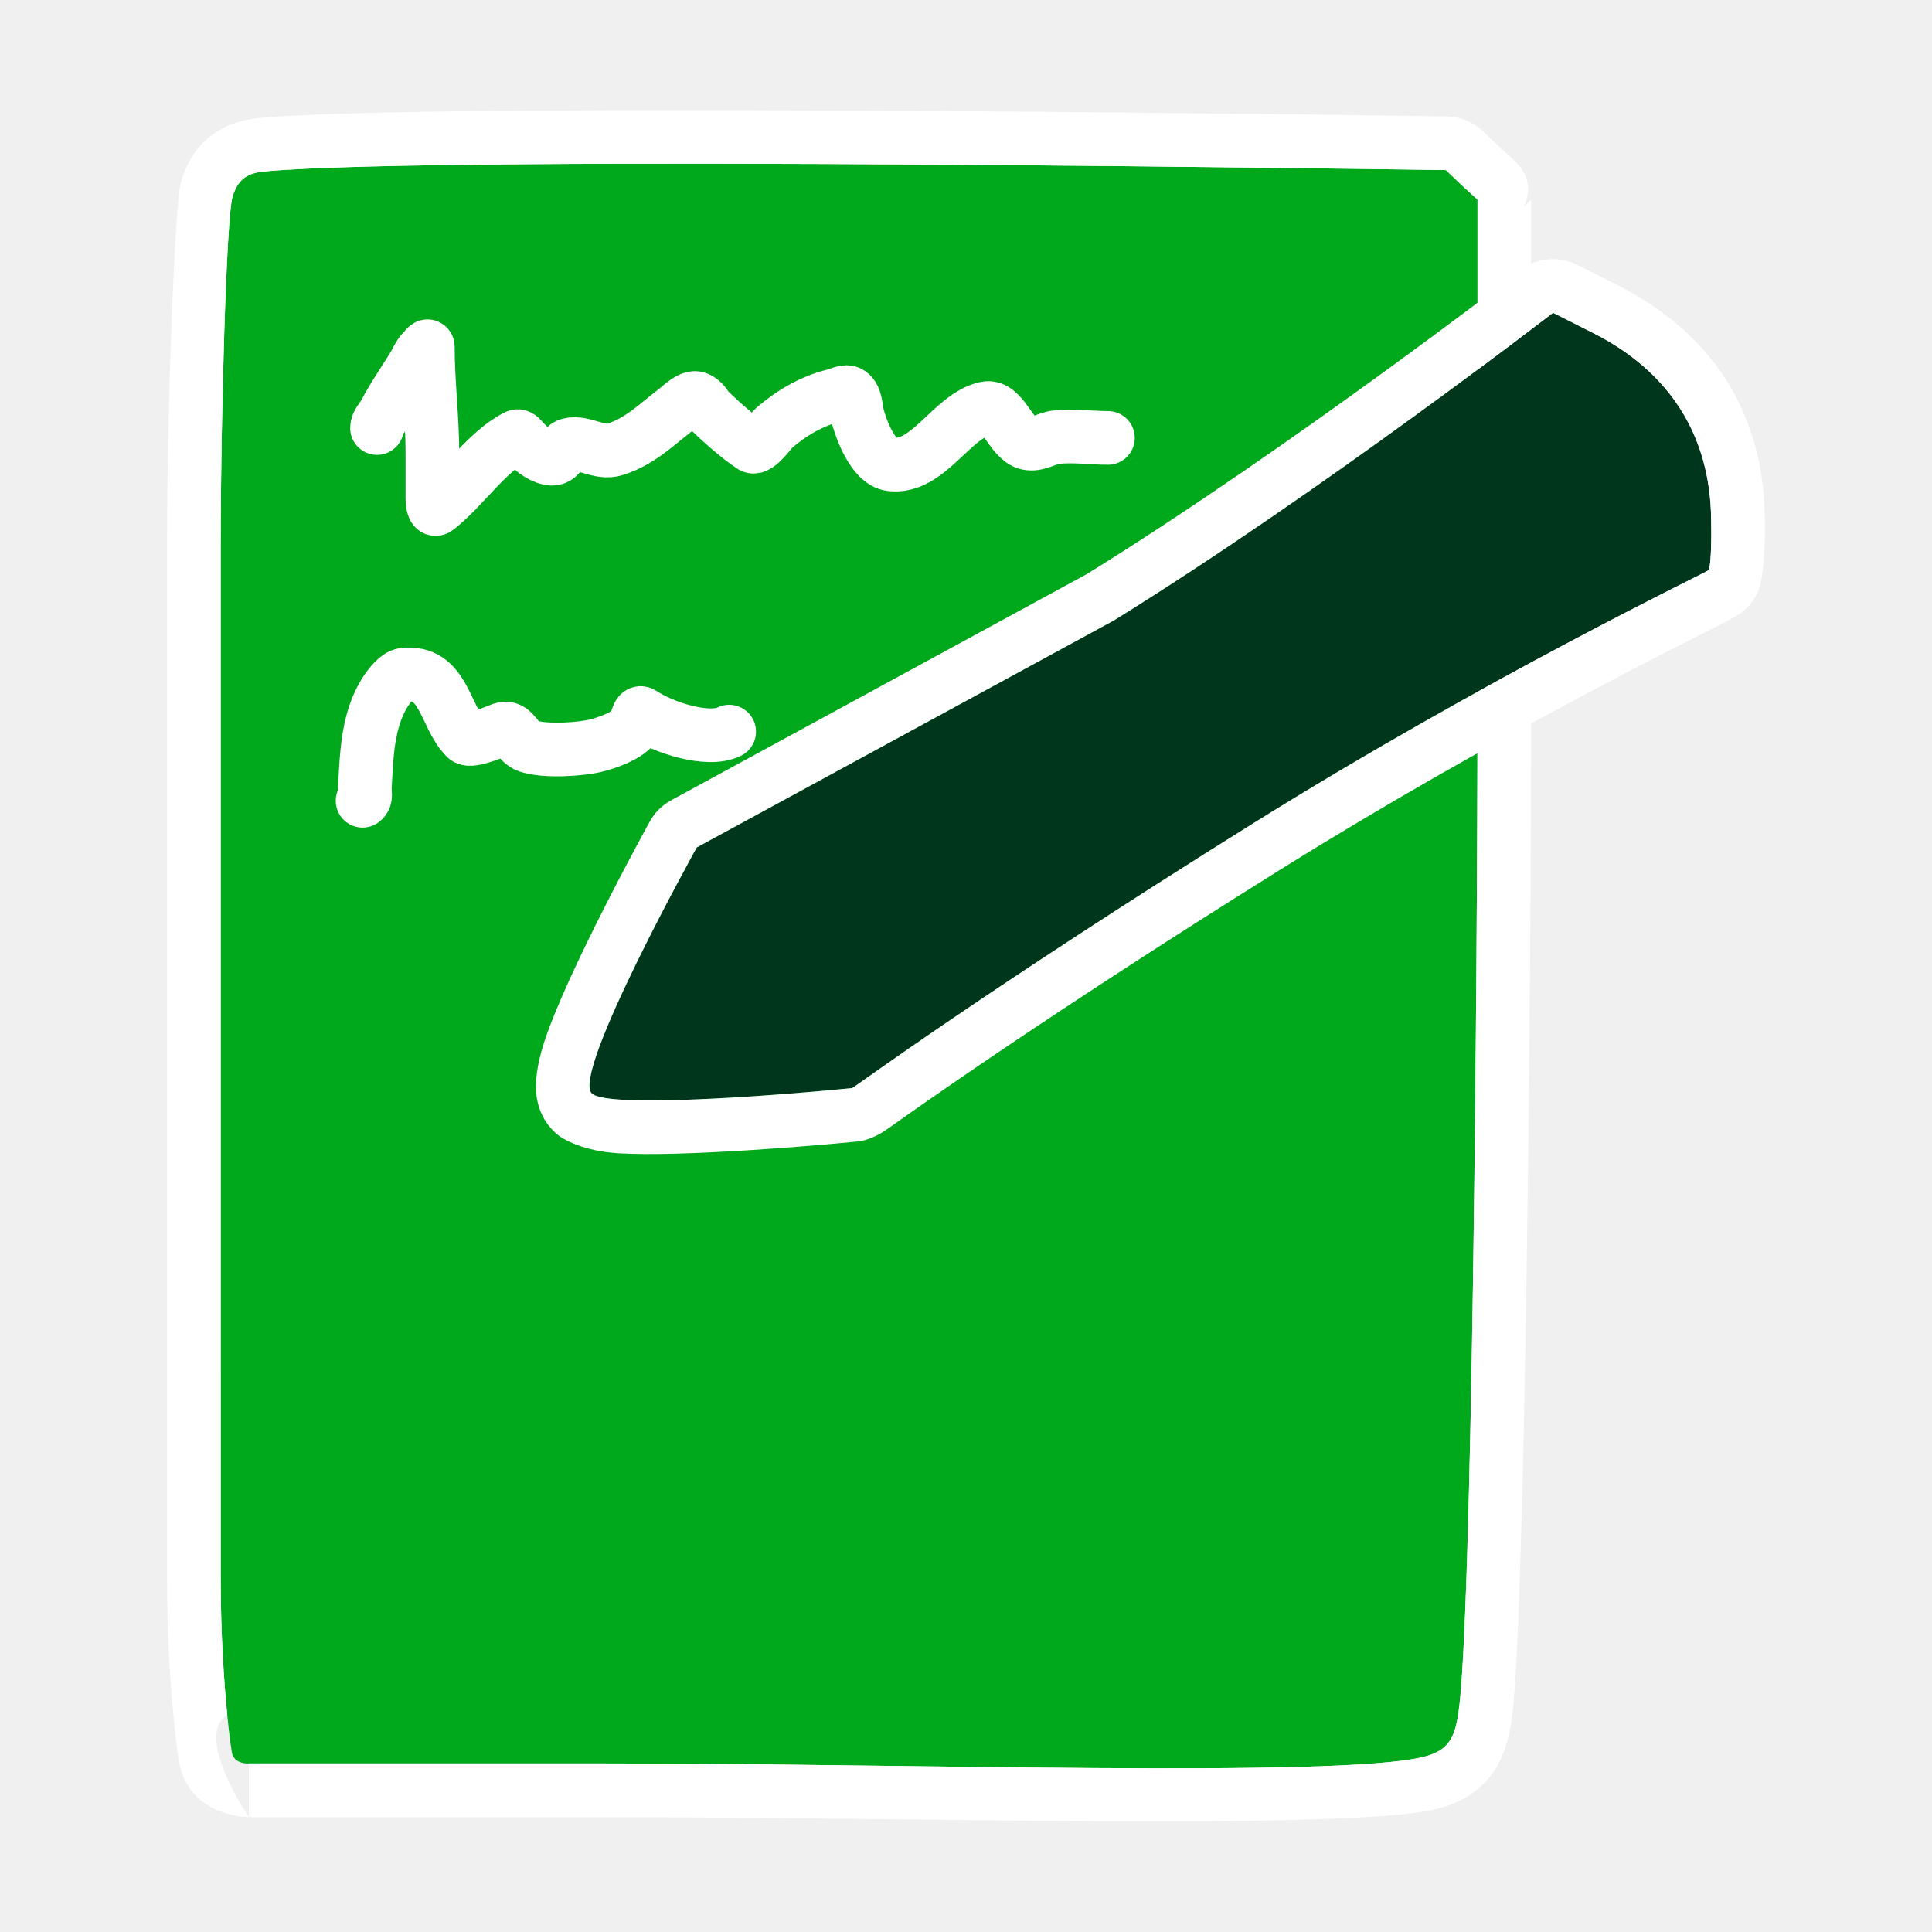
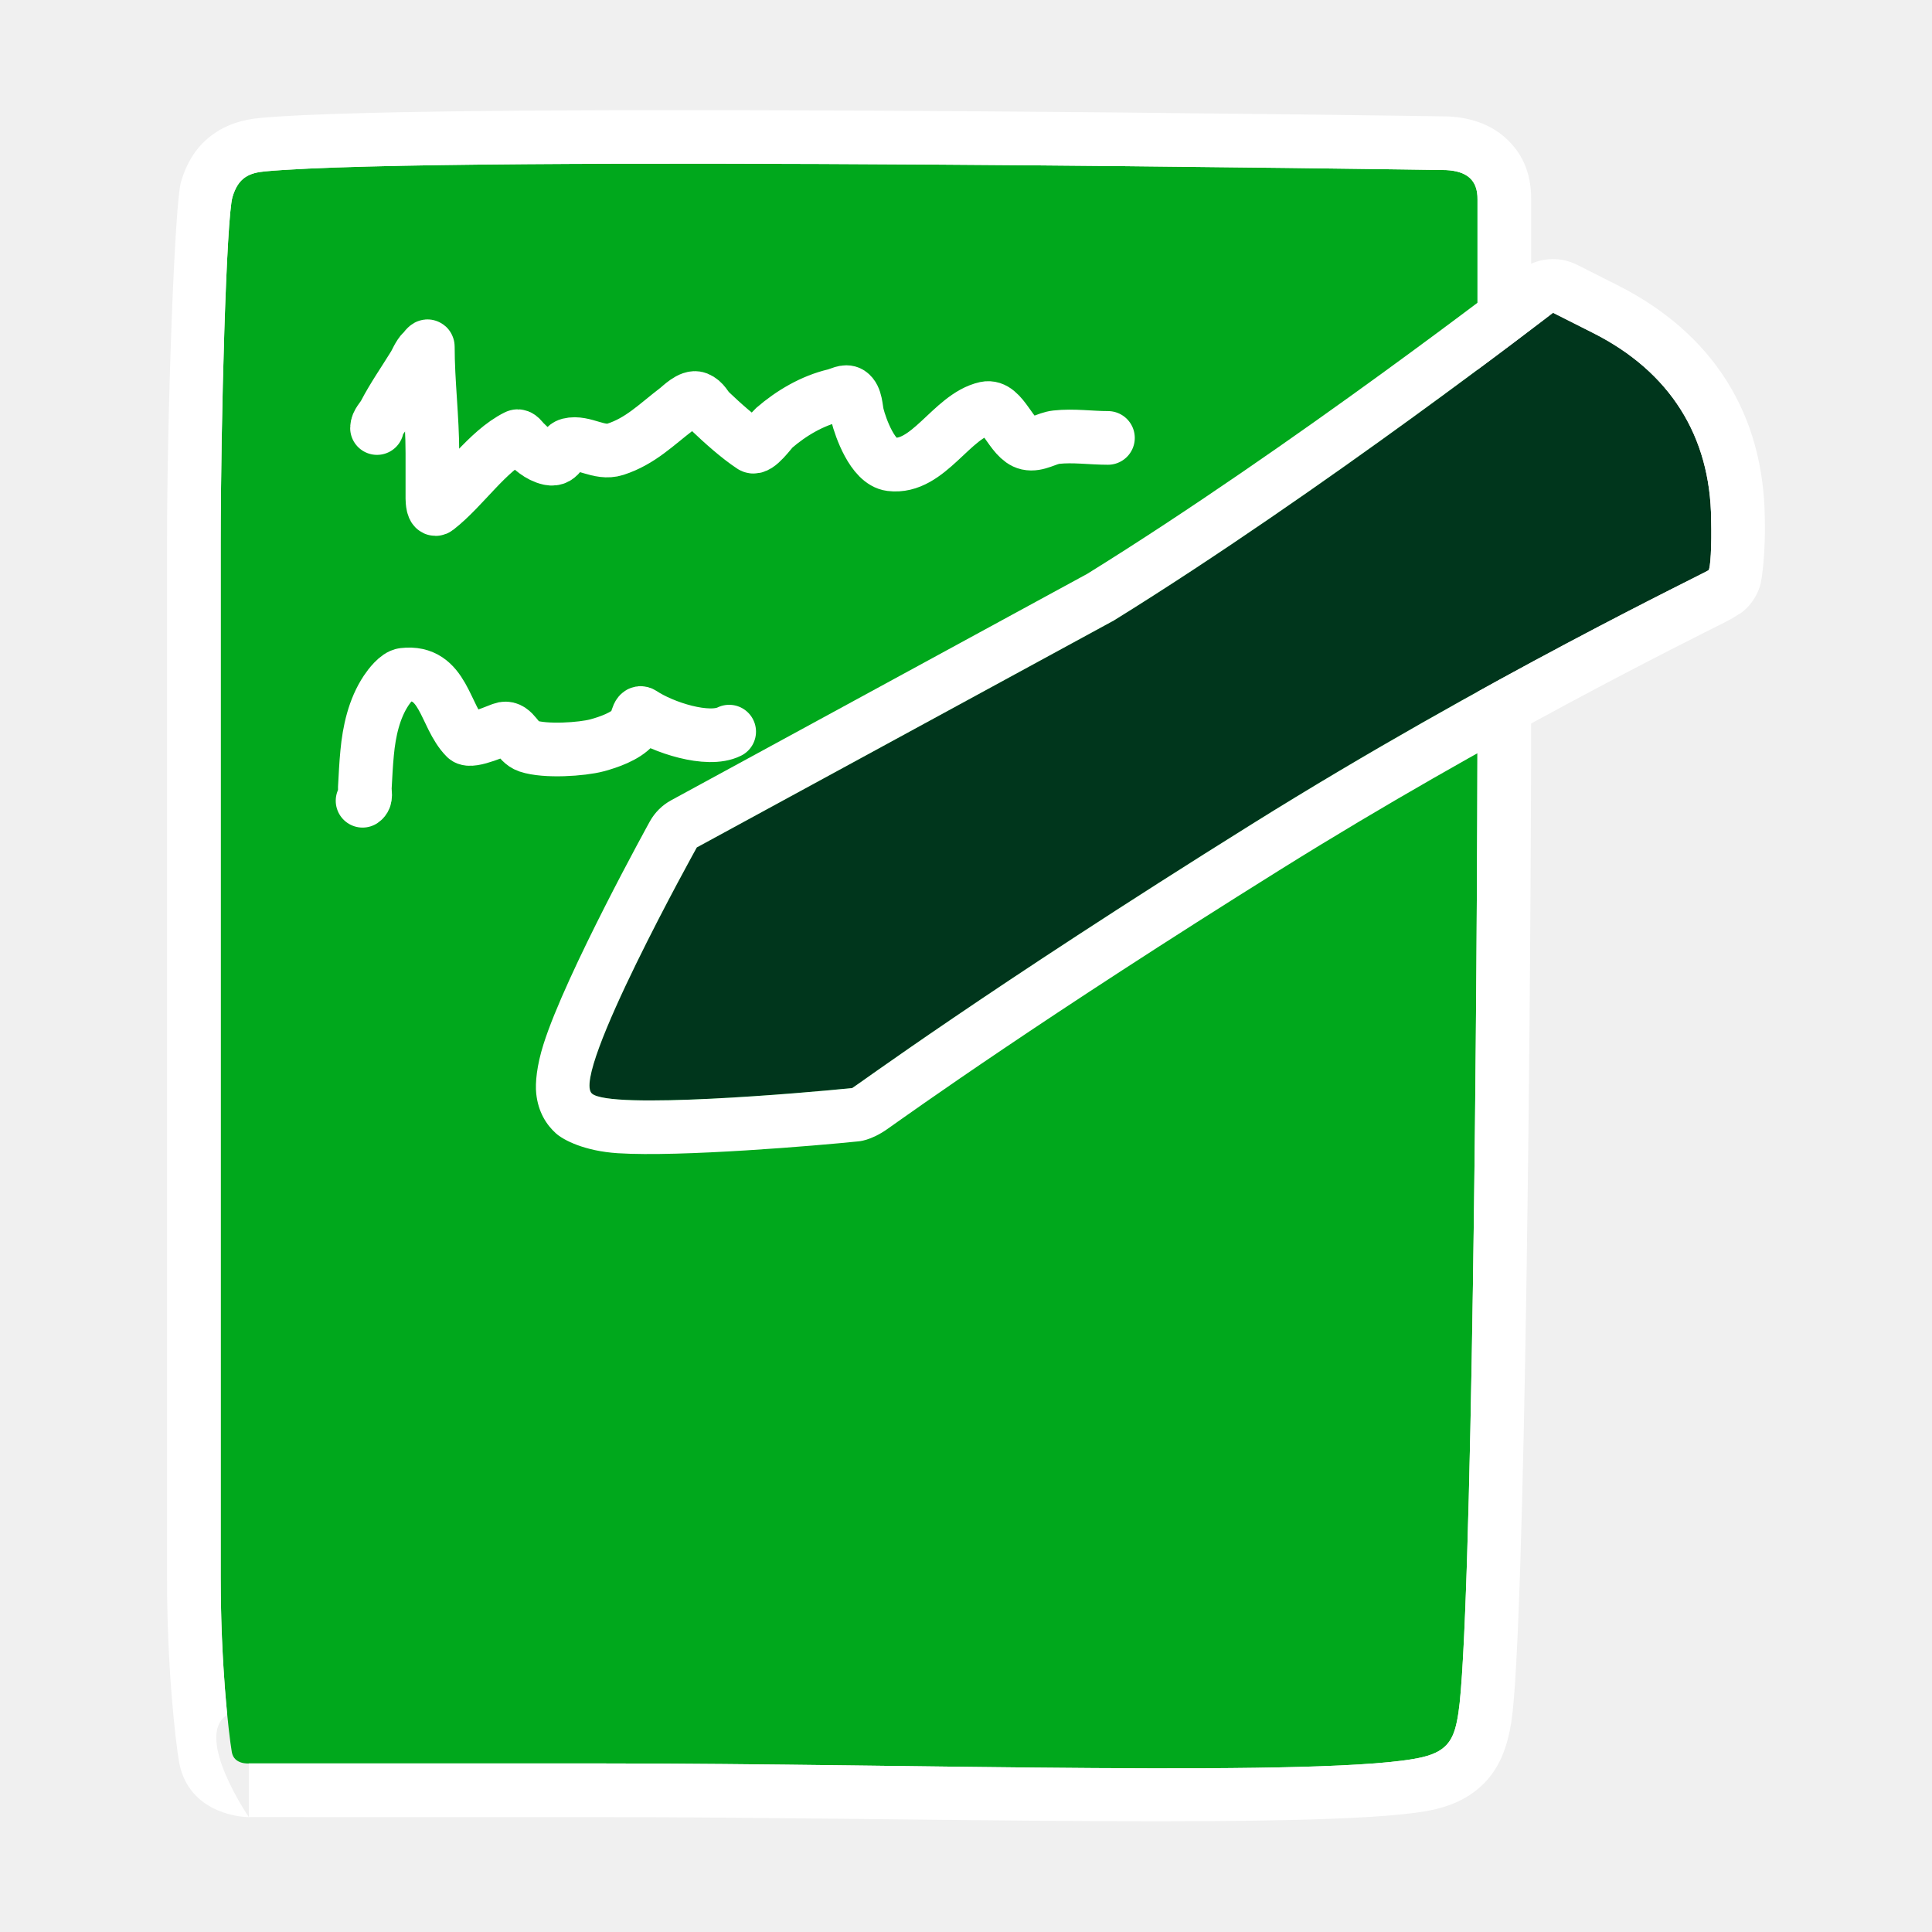
<svg xmlns="http://www.w3.org/2000/svg" width="100%" height="100%" viewBox="0 0 36 36" version="1.1" xml:space="preserve" style="fill-rule:evenodd;clip-rule:evenodd;stroke-linecap:round;stroke-linejoin:round;stroke-miterlimit:1.5;">
  <g transform="matrix(0.833333,0,0,0.833333,-0.155476,3.47124)">
    <g transform="matrix(0.00367347,-9.96139e-35,9.96139e-35,-0.00367347,-0.43707,7.79545)">
      <g transform="matrix(1,1.09476e-47,-1.09476e-47,1,-736.712,51.3984)">
-         <path d="M9707.7,2169.4C9707.7,2169.4 3617.54,2262.14 2522.17,2161.68C2423.83,2152.66 2356.55,2124.83 2321.45,2004.41C2284.75,1878.48 2249.8,659.559 2249.8,-117.4C2249.8,-1760.3 2249.9,-5589.6 2249.9,-6400.7C2249.9,-6922.52 2297.45,-7339.61 2317.54,-7459.99C2330.44,-7537.32 2421.3,-7529.4 2421.3,-7529.4L4586.8,-7529.4C6430.4,-7529.4 9035.57,-7617.26 9565.31,-7490.99C9727.52,-7452.32 9760.92,-7371.07 9783.87,-7221.07C9865.28,-6688.92 9900,-2838.8 9900,-1007.8L9900,1989.6L9803.9,2077.4L9707.7,2169.4Z" style="fill:rgb(0,168,28);fill-rule:nonzero;" />
-         <path d="M2289.71,-7233.57C2084.86,-7361.72 2416.42,-7848.91 2421.25,-7855.99C2336.92,-7855.31 2045.43,-7813.98 1995.33,-7513.77C1974.22,-7387.27 1923.23,-6949.04 1923.23,-6400.7C1923.23,-5589.6 1923.13,-1760.3 1923.13,-117.4C1923.13,693.158 1969.55,1964.43 2007.84,2095.81C2052.26,2248.24 2127.65,2335.05 2212.46,2393.62C2288.82,2446.35 2380.25,2476.7 2492.34,2486.98C3593.01,2587.93 9712.67,2496.03 9712.67,2496.03C9798.55,2494.72 9876.22,2460.38 9933.66,2405.2L10027,2316.06L10118.1,2232.77C10224.1,2135.98 10223.8,2034.07 10180.7,1943.64L10226.7,1989.6C10226.7,1989.6 10226.7,-1007.8 10226.7,-1007.8C10226.7,-2853.37 10188.8,-6734.08 10106.8,-7270.47C10079.9,-7446.01 10026.3,-7565.19 9934.94,-7655.21C9868.63,-7720.51 9778.77,-7775.92 9641.06,-7808.75C9103.24,-7936.95 6458.48,-7856.07 4586.8,-7856.07C4586.8,-7856.07 2421.3,-7856.07 2421.3,-7856.07L2423.39,-7855.98L2421.3,-7855.99L2421.3,-7529.4C2421.3,-7529.4 4586.8,-7529.4 4586.8,-7529.4C6430.4,-7529.4 9035.57,-7617.26 9565.31,-7490.99C9727.52,-7452.32 9760.92,-7371.07 9783.87,-7221.07C9865.28,-6688.92 9900,-2838.8 9900,-1007.8L9900,1989.6L9803.9,2077.4L9707.7,2169.4C9707.7,2169.4 3617.54,2262.14 2522.17,2161.68C2423.83,2152.66 2356.55,2124.83 2321.45,2004.41C2284.75,1878.48 2249.8,659.559 2249.8,-117.4C2249.8,-1760.3 2249.9,-5589.6 2249.9,-6400.7C2249.9,-6740.35 2270.05,-7035.63 2289.71,-7233.57Z" style="fill:white;" />
+         <path d="M9707.7,2169.4C9707.7,2169.4 3617.54,2262.14 2522.17,2161.68C2423.83,2152.66 2356.55,2124.83 2321.45,2004.41C2284.75,1878.48 2249.8,659.559 2249.8,-117.4C2249.8,-1760.3 2249.9,-5589.6 2249.9,-6400.7C2249.9,-6922.52 2297.45,-7339.61 2317.54,-7459.99C2330.44,-7537.32 2421.3,-7529.4 2421.3,-7529.4L4586.8,-7529.4C6430.4,-7529.4 9035.57,-7617.26 9565.31,-7490.99C9727.52,-7452.32 9760.92,-7371.07 9783.87,-7221.07C9865.28,-6688.92 9900,-2838.8 9900,-1007.8L9900,1989.6C9901.78,2109.98 9834.17,2163.21 9707.7,2169.4Z" style="fill:rgb(0,168,28);fill-rule:nonzero;" />
+         <path d="M2421.3,-7856.08C2337.04,-7855.32 2045.43,-7814.06 1995.33,-7513.75C1974.22,-7387.24 1923.23,-6949.02 1923.23,-6400.7C1923.23,-5589.6 1923.13,-1760.3 1923.13,-117.4C1923.13,693.158 1969.55,1964.44 2007.83,2095.82C2052.26,2248.23 2127.65,2335.04 2212.45,2393.61C2288.81,2446.35 2380.25,2476.7 2492.33,2486.98C3593.01,2587.93 9712.67,2496.03 9712.67,2496.03C9716.34,2495.97 9720.01,2495.86 9723.67,2495.68C9877.86,2488.13 9990.79,2436.57 10070,2365.54C10164.1,2281.23 10228.2,2162.17 10226.7,1988.8L10226.7,-1007.8C10226.7,-2853.37 10188.8,-6734.09 10106.8,-7270.47C10079.9,-7446.01 10026.3,-7565.19 9934.93,-7655.21C9868.63,-7720.51 9778.76,-7775.93 9641.06,-7808.75C9103.25,-7936.95 6458.48,-7856.07 4586.8,-7856.07L2431.65,-7855.85C2428.28,-7855.95 2424.83,-7856.02 2421.3,-7856.08L2421.3,-7529.4L4586.8,-7529.4C6430.4,-7529.4 9035.57,-7617.26 9565.31,-7490.99C9727.52,-7452.32 9760.92,-7371.07 9783.87,-7221.07C9865.28,-6688.92 9900,-2838.8 9900,-1007.8L9900,1989.6C9901.78,2109.98 9834.17,2163.21 9707.7,2169.4C9707.7,2169.4 3617.54,2262.14 2522.17,2161.68C2423.83,2152.66 2356.55,2124.83 2321.45,2004.41C2284.75,1878.48 2249.8,659.559 2249.8,-117.4C2249.8,-1760.3 2249.9,-5589.6 2249.9,-6400.7C2249.9,-6740.28 2270.04,-7035.51 2289.64,-7233.48C2083.36,-7362.7 2421.3,-7856.08 2421.3,-7856.08Z" style="fill:white;" />
      </g>
      <g transform="matrix(-0.975524,-2.34562e-34,2.34562e-34,-0.984174,10684,-4202.33)">
        <path d="M2963.46,-2483.19C1504.46,-3386.19 130.4,-4038.7 117.8,-4051.2C105.3,-4059.6 96.9,-4201.7 101.1,-4364.7C105.3,-4883.1 360.3,-5280.2 836.9,-5518.5L1087.7,-5643.9C1087.7,-5643.9 2529.42,-4538.25 3827.77,-3740.84L6430.3,-2337.1C6430.3,-2337.1 7217.28,-934.507 7084.9,-815.068C6973.6,-714.648 5761.36,-818.125 5460.4,-848.9C5453,-849.656 4629.81,-1451.86 2963.46,-2483.19Z" style="fill:rgb(0,54,28);fill-rule:nonzero;" />
-         <path d="M-89.91,-3792.69L-70.109,-3776.47C-107.34,-3801.49 -168.524,-3850.06 -203.058,-3951.36C-217.347,-3993.27 -238.644,-4169.58 -233.728,-4370.21C-227.56,-5018.52 89.646,-5516.63 686.085,-5814.85C686.085,-5814.85 936.885,-5940.25 936.885,-5940.25C1052.13,-5997.87 1190.52,-5984.71 1292.61,-5906.42C1292.61,-5906.42 2711.75,-4817.89 3993.97,-4029.24C3996.26,-4027.84 6590.36,-2628.65 6590.36,-2628.65C6646.11,-2598.58 6692.1,-2553.41 6722.95,-2498.43C6722.95,-2498.43 7247.21,-1558.5 7387.02,-1119.05C7428.78,-987.776 7439.22,-880.781 7432.17,-814.867C7419.85,-699.629 7368.15,-621.796 7310.31,-569.61C7261.87,-525.903 7128.6,-458.855 6923.52,-445.831C6532.01,-420.966 5676.1,-493.162 5426.04,-518.733C5421.45,-519.202 5346.81,-521.622 5240.79,-595.677C5088.01,-702.39 4276.38,-1279.29 2786.12,-2201.64L2786.1,-2201.66C1485.25,-3006.77 252.482,-3610.73 9.853,-3732.53C-36.331,-3755.71 -69.009,-3777.16 -89.91,-3792.69ZM2963.46,-2483.19C1504.46,-3386.19 130.4,-4038.7 117.8,-4051.2C105.3,-4059.6 96.9,-4201.7 101.1,-4364.7C105.3,-4883.1 360.3,-5280.2 836.9,-5518.5L1087.7,-5643.9C1087.7,-5643.9 2529.42,-4538.25 3827.77,-3740.84L6430.3,-2337.1C6430.3,-2337.1 7217.28,-934.507 7084.9,-815.068C6973.6,-714.648 5761.36,-818.125 5460.4,-848.9C5453,-849.656 4629.81,-1451.86 2963.46,-2483.19Z" style="fill:white;" />
+         <path d="M-88.819,-3791.8C-67.834,-3776.39 -35.504,-3755.3 9.853,-3732.53C252.482,-3610.73 1485.26,-3006.76 2786.11,-2201.65C4276.37,-1279.3 5088.01,-702.39 5240.79,-595.677C5346.81,-521.622 5421.45,-519.202 5426.04,-518.733C5676.1,-493.162 6532.01,-420.966 6923.52,-445.831C7128.6,-458.855 7261.87,-525.903 7310.31,-569.61C7368.15,-621.796 7419.85,-699.629 7432.17,-814.867C7439.22,-880.781 7428.78,-987.776 7387.02,-1119.05C7247.21,-1558.5 6722.95,-2498.43 6722.95,-2498.43C6692.1,-2553.41 6646.11,-2598.58 6590.36,-2628.65C6590.36,-2628.65 3996.26,-4027.84 3993.97,-4029.24C2711.75,-4817.89 1292.61,-5906.42 1292.61,-5906.42C1190.52,-5984.71 1052.13,-5997.87 936.885,-5940.25L686.085,-5814.85C89.646,-5516.63 -227.56,-5018.52 -233.728,-4370.21C-238.644,-4169.58 -217.347,-3993.27 -203.058,-3951.36C-168.524,-3850.06 -107.34,-3801.49 -70.109,-3776.47L-88.819,-3791.8ZM2963.46,-2483.19C1504.46,-3386.19 130.4,-4038.7 117.8,-4051.2C105.3,-4059.6 96.9,-4201.7 101.1,-4364.7C105.3,-4883.1 360.3,-5280.2 836.9,-5518.5L1087.7,-5643.9C1087.7,-5643.9 2529.42,-4538.25 3827.77,-3740.84L6430.3,-2337.1C6430.3,-2337.1 7217.28,-934.507 7084.9,-815.068C6973.6,-714.648 5761.36,-818.125 5460.4,-848.9C5453,-849.656 4629.81,-1451.86 2963.46,-2483.19Z" style="fill:white;" />
      </g>
    </g>
    <g transform="matrix(1.2,0,0,1.2,0.186572,-4.16549)">
      <path d="M7.025,7.976C7.025,7.875 7.119,7.797 7.166,7.707C7.327,7.397 7.536,7.098 7.718,6.802C7.736,6.772 7.817,6.595 7.873,6.548C7.906,6.519 7.972,6.419 7.972,6.463C7.972,7.126 8.057,7.779 8.057,8.443L8.057,9.291C8.057,9.325 8.065,9.535 8.142,9.475C8.639,9.088 9.076,8.407 9.627,8.132C9.678,8.106 9.728,8.19 9.768,8.231C9.899,8.361 10.041,8.499 10.235,8.542C10.457,8.591 10.462,8.322 10.603,8.287C10.879,8.218 11.163,8.47 11.466,8.372C11.933,8.221 12.23,7.913 12.611,7.622C12.673,7.575 12.868,7.374 12.993,7.424C13.119,7.475 13.147,7.582 13.234,7.665C13.469,7.889 13.754,8.144 14.012,8.315C14.116,8.385 14.368,8.023 14.422,7.976C14.746,7.696 15.136,7.466 15.553,7.368C15.646,7.346 15.757,7.273 15.836,7.325C15.95,7.401 15.947,7.614 15.977,7.736C16.035,7.967 16.261,8.61 16.598,8.652C17.297,8.74 17.729,7.75 18.368,7.608C18.684,7.538 18.838,8.191 19.146,8.259C19.332,8.3 19.5,8.166 19.683,8.146C20,8.111 20.327,8.16 20.645,8.16" style="fill:none;stroke:white;stroke-width:1px;" />
    </g>
    <g transform="matrix(1.2,0,0,1.2,0.186572,-4.16549)">
      <path d="M6.756,14.921C6.833,14.869 6.794,14.768 6.798,14.68C6.81,14.463 6.82,14.246 6.841,14.029C6.878,13.629 6.97,13.205 7.197,12.865C7.254,12.779 7.401,12.586 7.52,12.573C8.276,12.485 8.278,13.345 8.679,13.747C8.779,13.846 9.32,13.589 9.387,13.577C9.58,13.542 9.638,13.835 9.839,13.902C10.161,14.01 10.846,13.963 11.126,13.888C11.341,13.83 11.652,13.722 11.805,13.549C11.871,13.474 11.878,13.239 11.961,13.294C12.355,13.557 13.193,13.83 13.587,13.633" style="fill:none;stroke:white;stroke-width:1px;" />
    </g>
  </g>
</svg>
